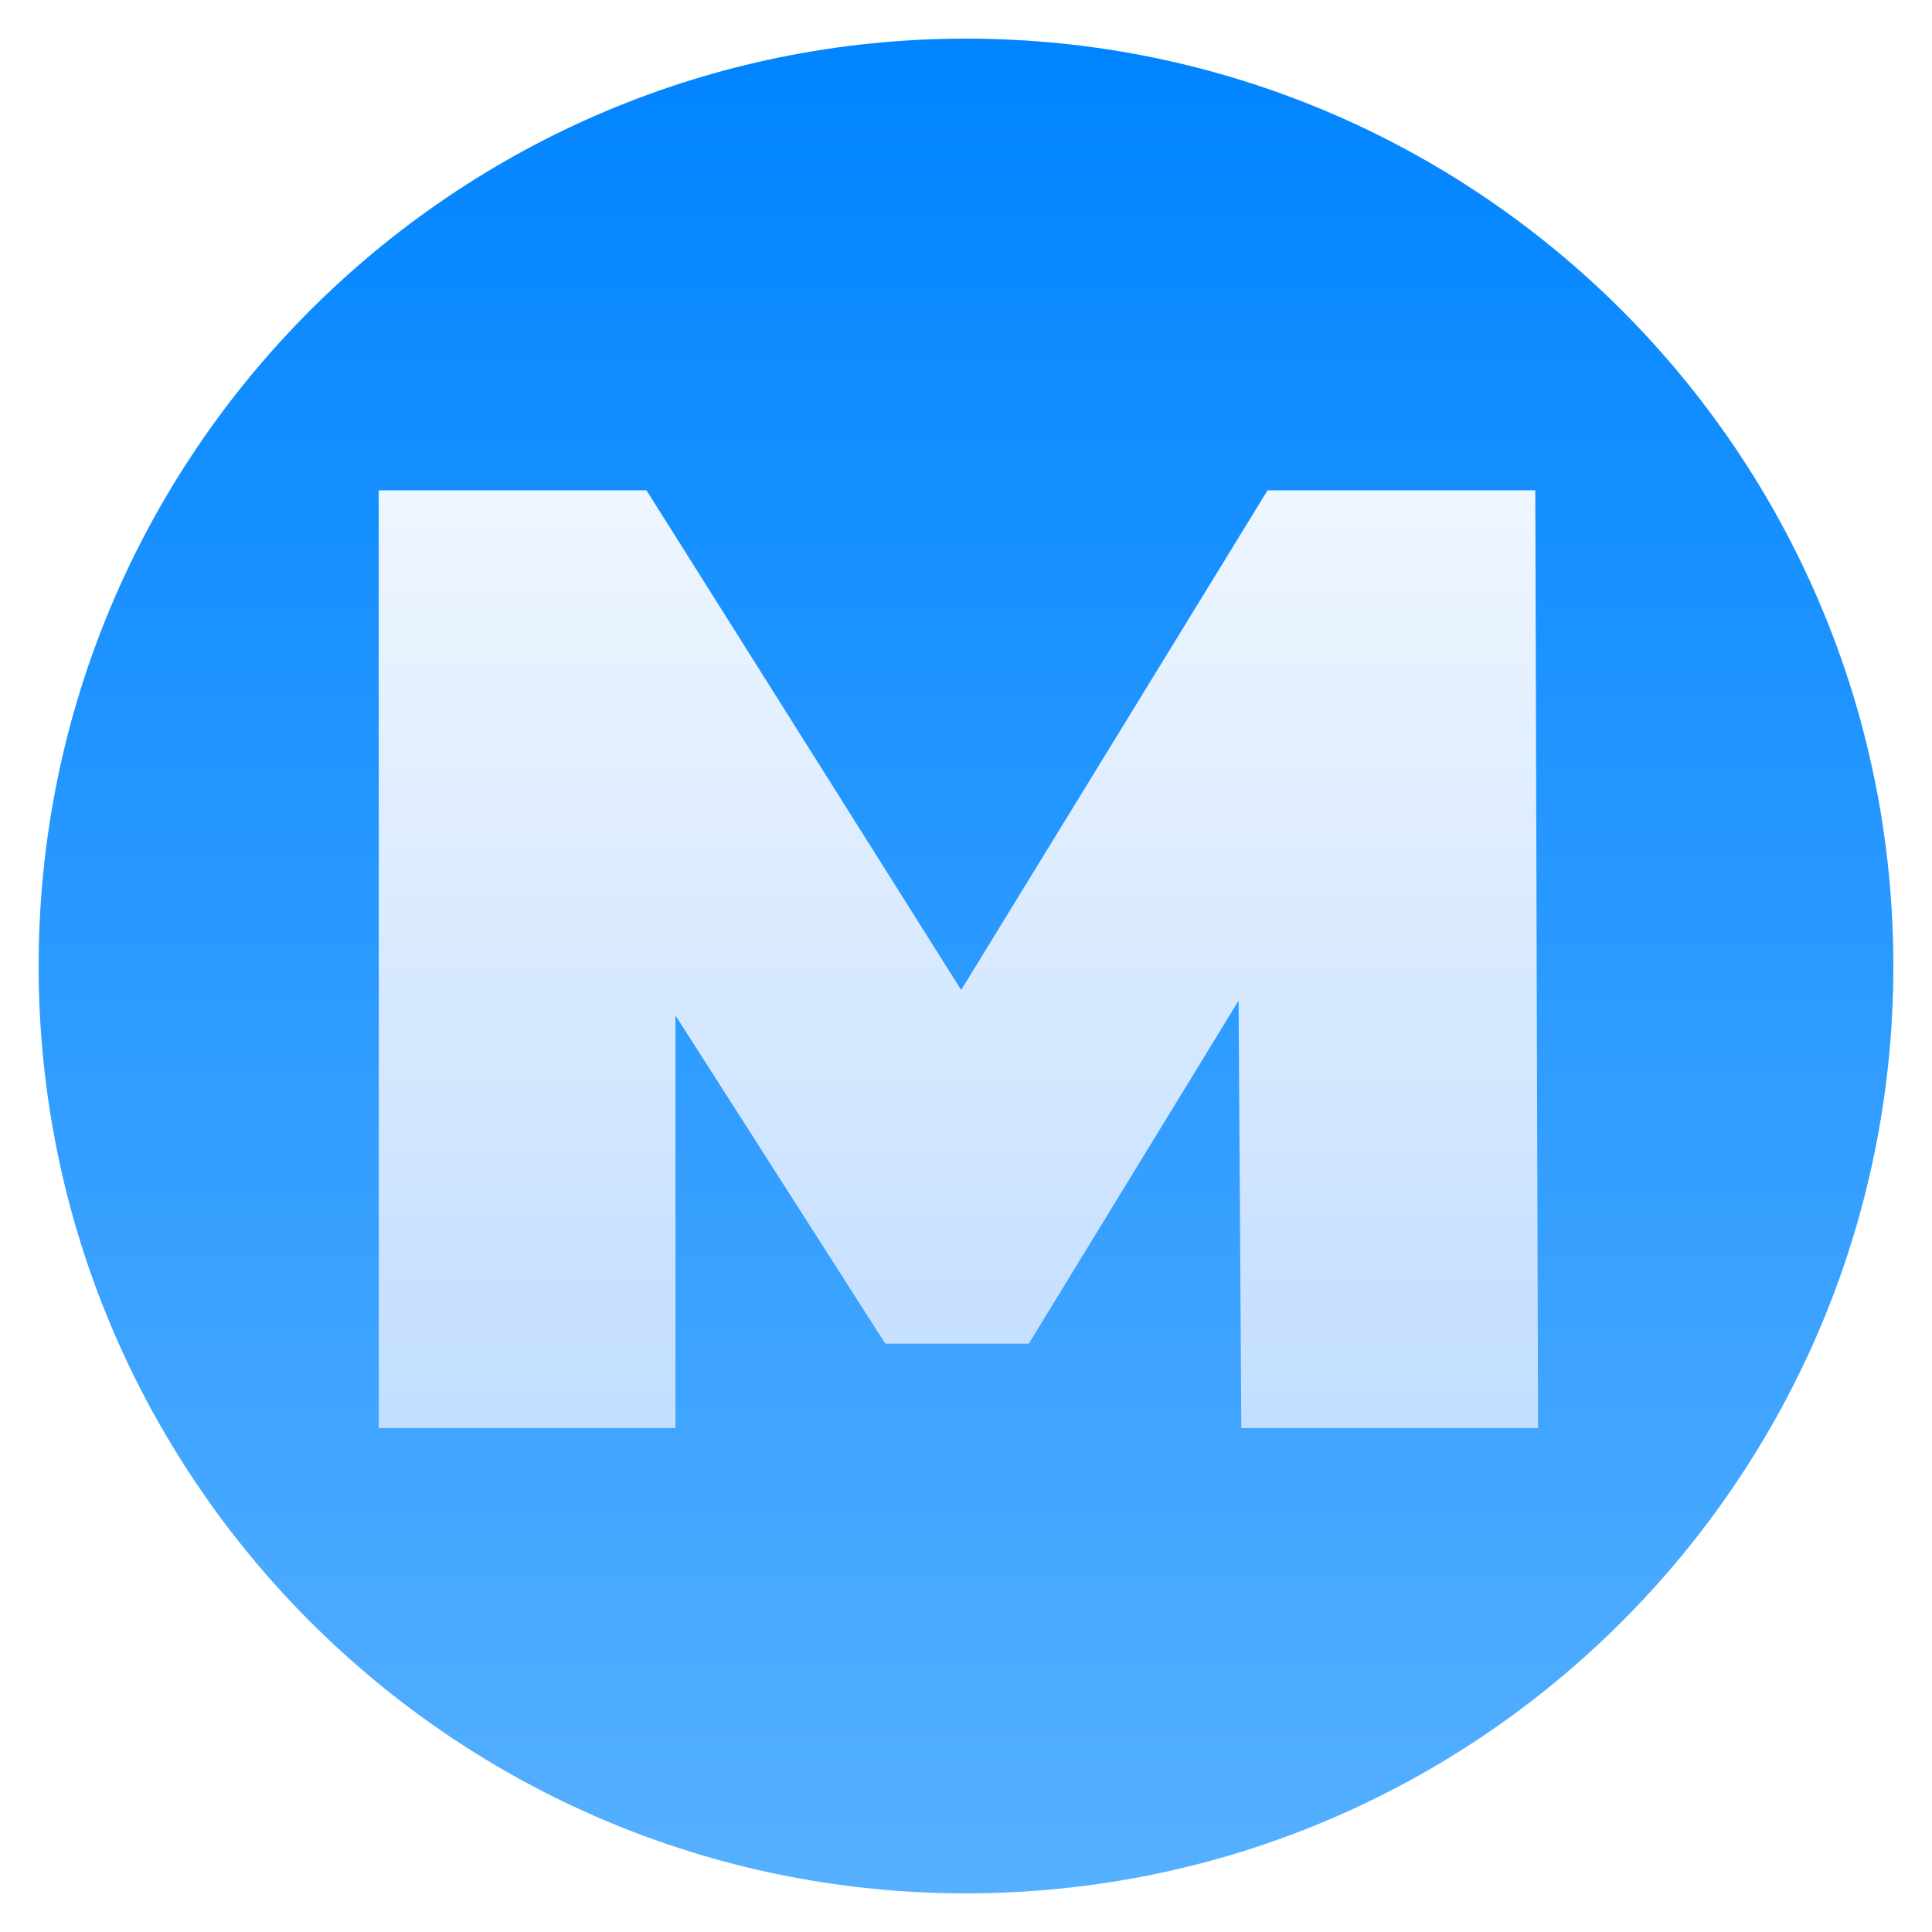
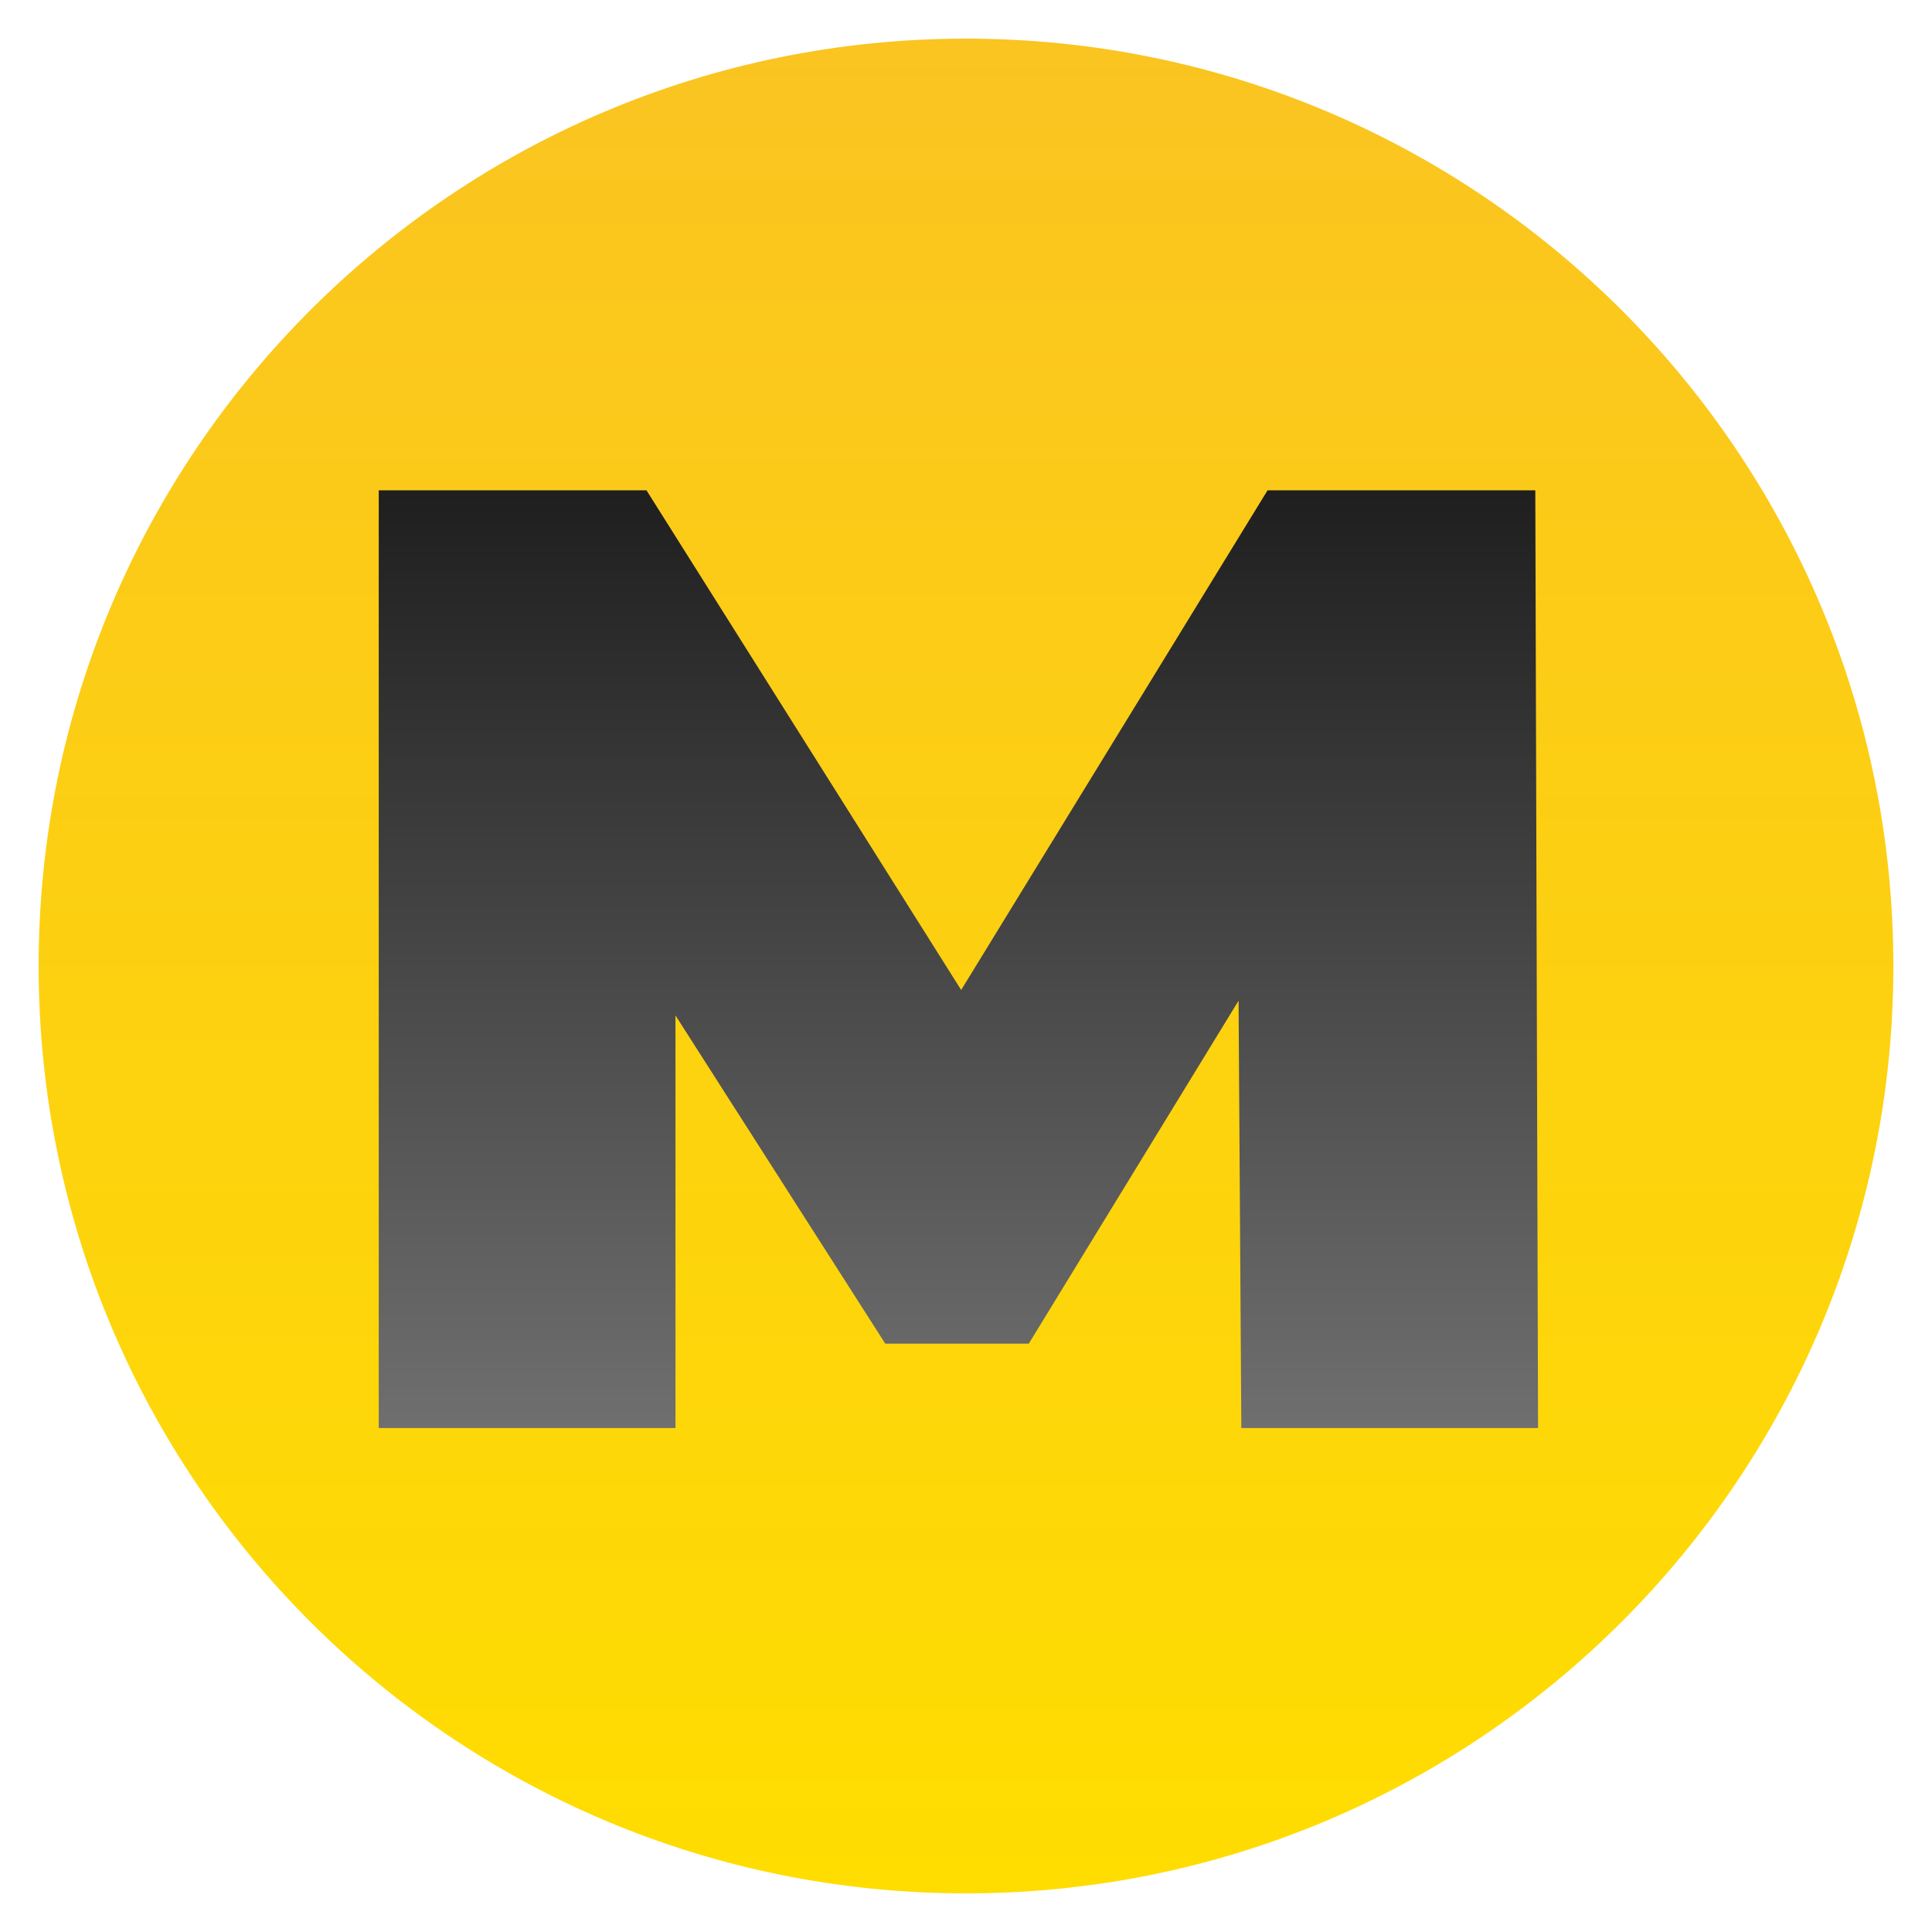
<svg xmlns="http://www.w3.org/2000/svg" viewBox="0 0 500 500">
  <defs>
    <linearGradient gradientUnits="userSpaceOnUse" x1="250" y1="10" x2="250" y2="490" id="gradient-0">
-       <stop offset="0" style="stop-color: rgba(0, 132, 255, 1)" />
-       <stop offset="1" style="stop-color: rgb(86, 176, 255);" />
+       <stop offset="0" style="stop-color: rgb(250, 196, 33);" />
+       <stop offset="1" style="stop-color: rgb(255, 221, 0);" />
    </linearGradient>
    <linearGradient gradientUnits="userSpaceOnUse" x1="314.93" y1="110.27" x2="314.93" y2="293.124" id="gradient-1">
-       <stop offset="0" style="stop-color: rgb(255, 255, 255);" />
-       <stop offset="1" style="stop-color: rgb(179, 213, 255);" />
+       <stop offset="0" style="" />
+       <stop offset="1" style="stop-color: rgb(140, 140, 140);" />
    </linearGradient>
  </defs>
  <ellipse style="stroke: rgb(0, 0, 0); stroke-width: 0px; fill: url(#gradient-0);" cx="250" cy="250" rx="240" ry="240" />
  <path d="M 345.68 255.392 L 345.38 207.542 L 322.58 245.942 L 306.98 245.942 L 284.18 209.192 L 284.18 255.392 L 251.93 255.392 L 251.93 150.392 L 281.03 150.392 L 315.23 206.342 L 348.53 150.392 L 377.63 150.392 L 377.93 255.392 Z" transform="matrix(2.381193, 0, 0, 2.311205, -501.8754, -220.6931)" style="fill: url(#gradient-1); white-space: pre;" />
</svg>
